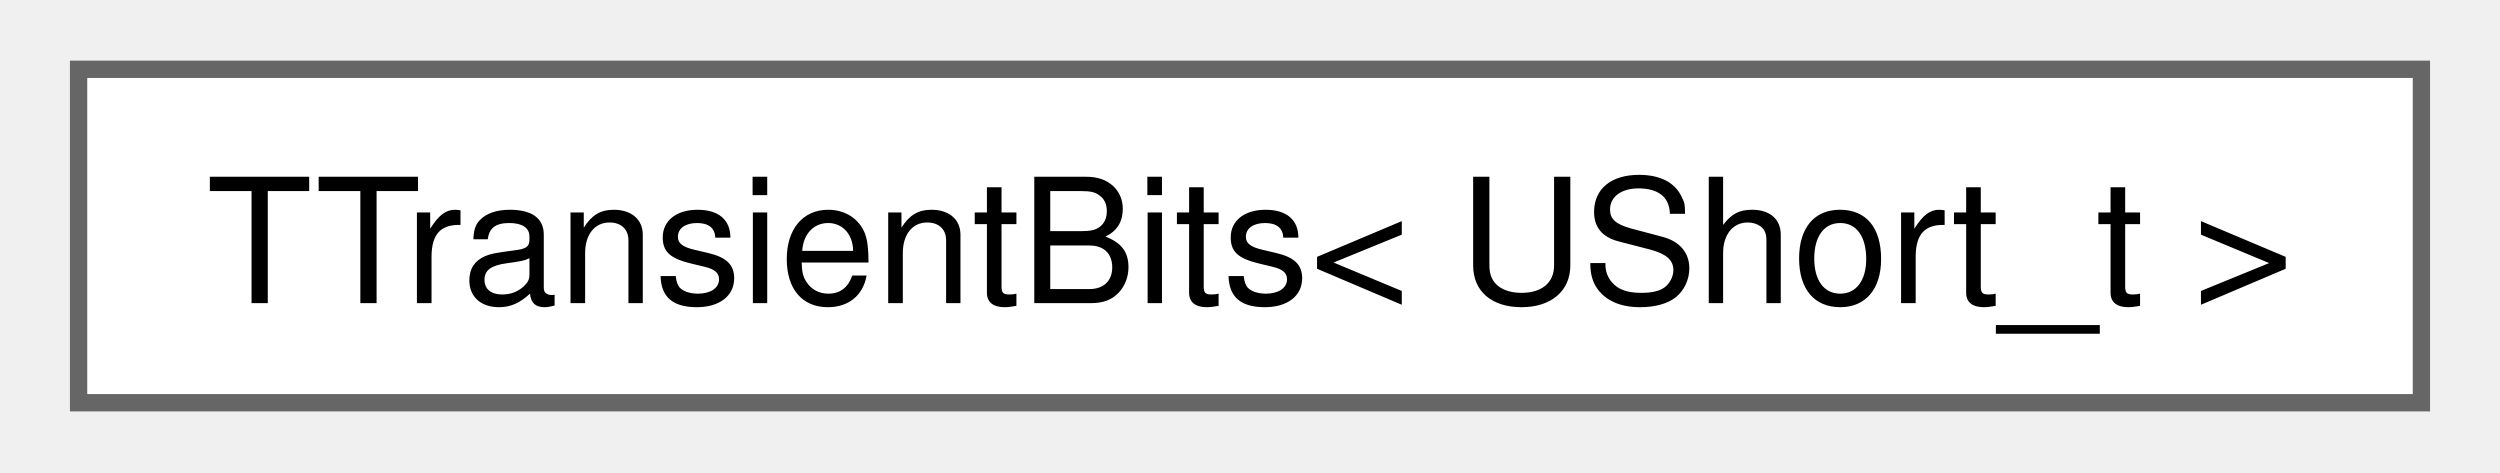
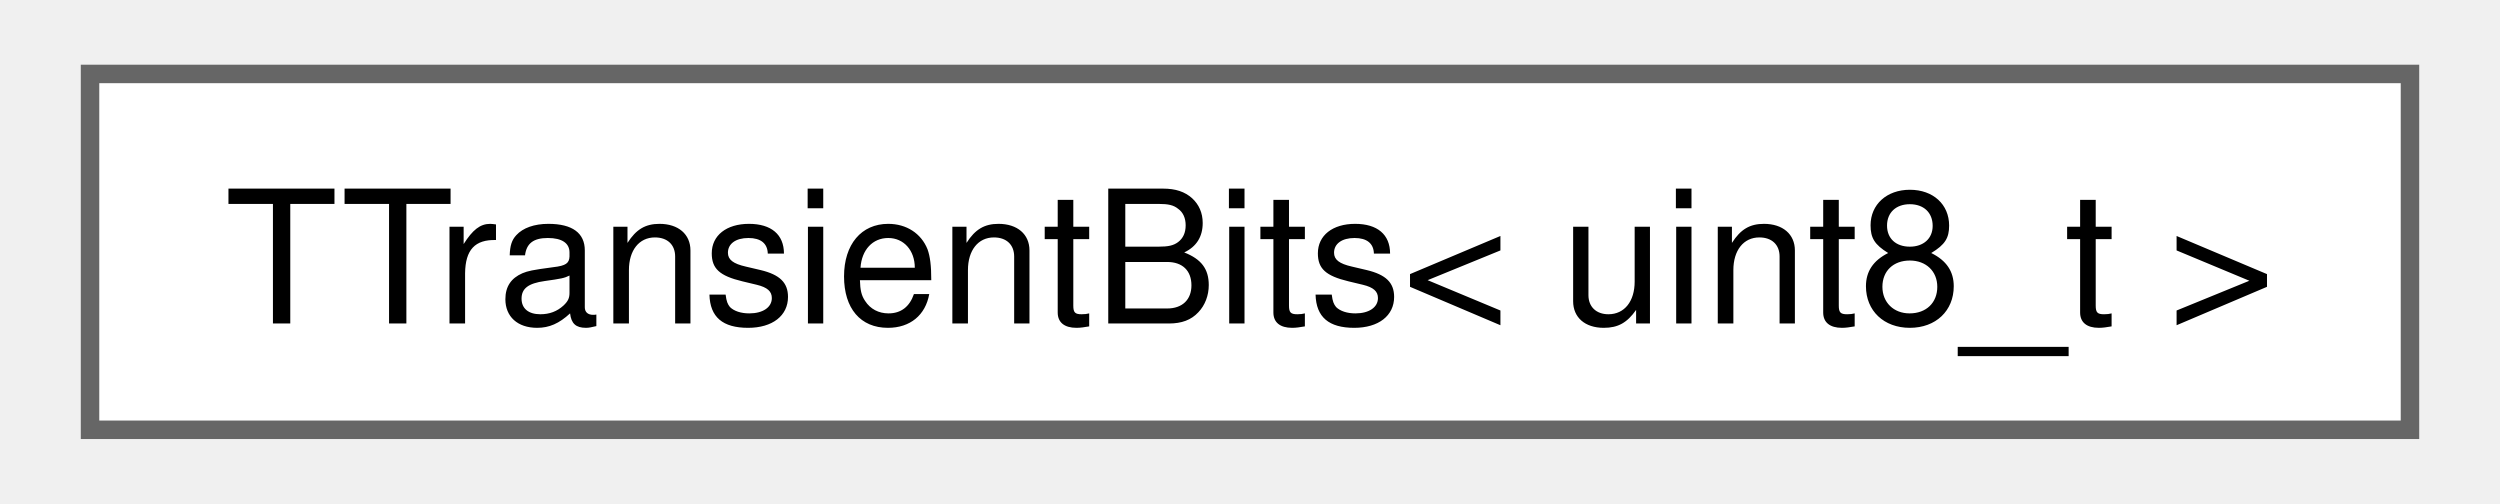
- <svg xmlns="http://www.w3.org/2000/svg" xmlns:xlink="http://www.w3.org/1999/xlink" width="143pt" height="27pt" viewBox="0.00 0.00 143.25 27.25">
+ <svg xmlns="http://www.w3.org/2000/svg" xmlns:xlink="http://www.w3.org/1999/xlink" width="134pt" height="27pt" viewBox="0.00 0.00 133.50 27.25">
  <g id="graph0" class="graph" transform="scale(1 1) rotate(0) translate(4 23.25)">
    <g id="Node000000" class="node">
      <g id="a_Node000000">
        <a xlink:href="class_t_transient_bits.html" target="_top" xlink:title=" ">
-           <polygon fill="white" stroke="#666666" points="135.25,-19.25 0,-19.25 0,0 135.25,0 135.25,-19.25" />
-           <text text-anchor="middle" x="67.62" y="-5.75" font-family="Helvetica,sans-Serif" font-size="10.00">TTransientBits&lt; UShort_t &gt;</text>
+           <polygon fill="white" stroke="#666666" points="125.5,-19.25 0,-19.25 0,0 125.5,0 125.5,-19.25" />
+           <text text-anchor="middle" x="62.75" y="-5.75" font-family="Helvetica,sans-Serif" font-size="10.00">TTransientBits&lt; uint8_t &gt;</text>
        </a>
      </g>
    </g>
  </g>
</svg>
